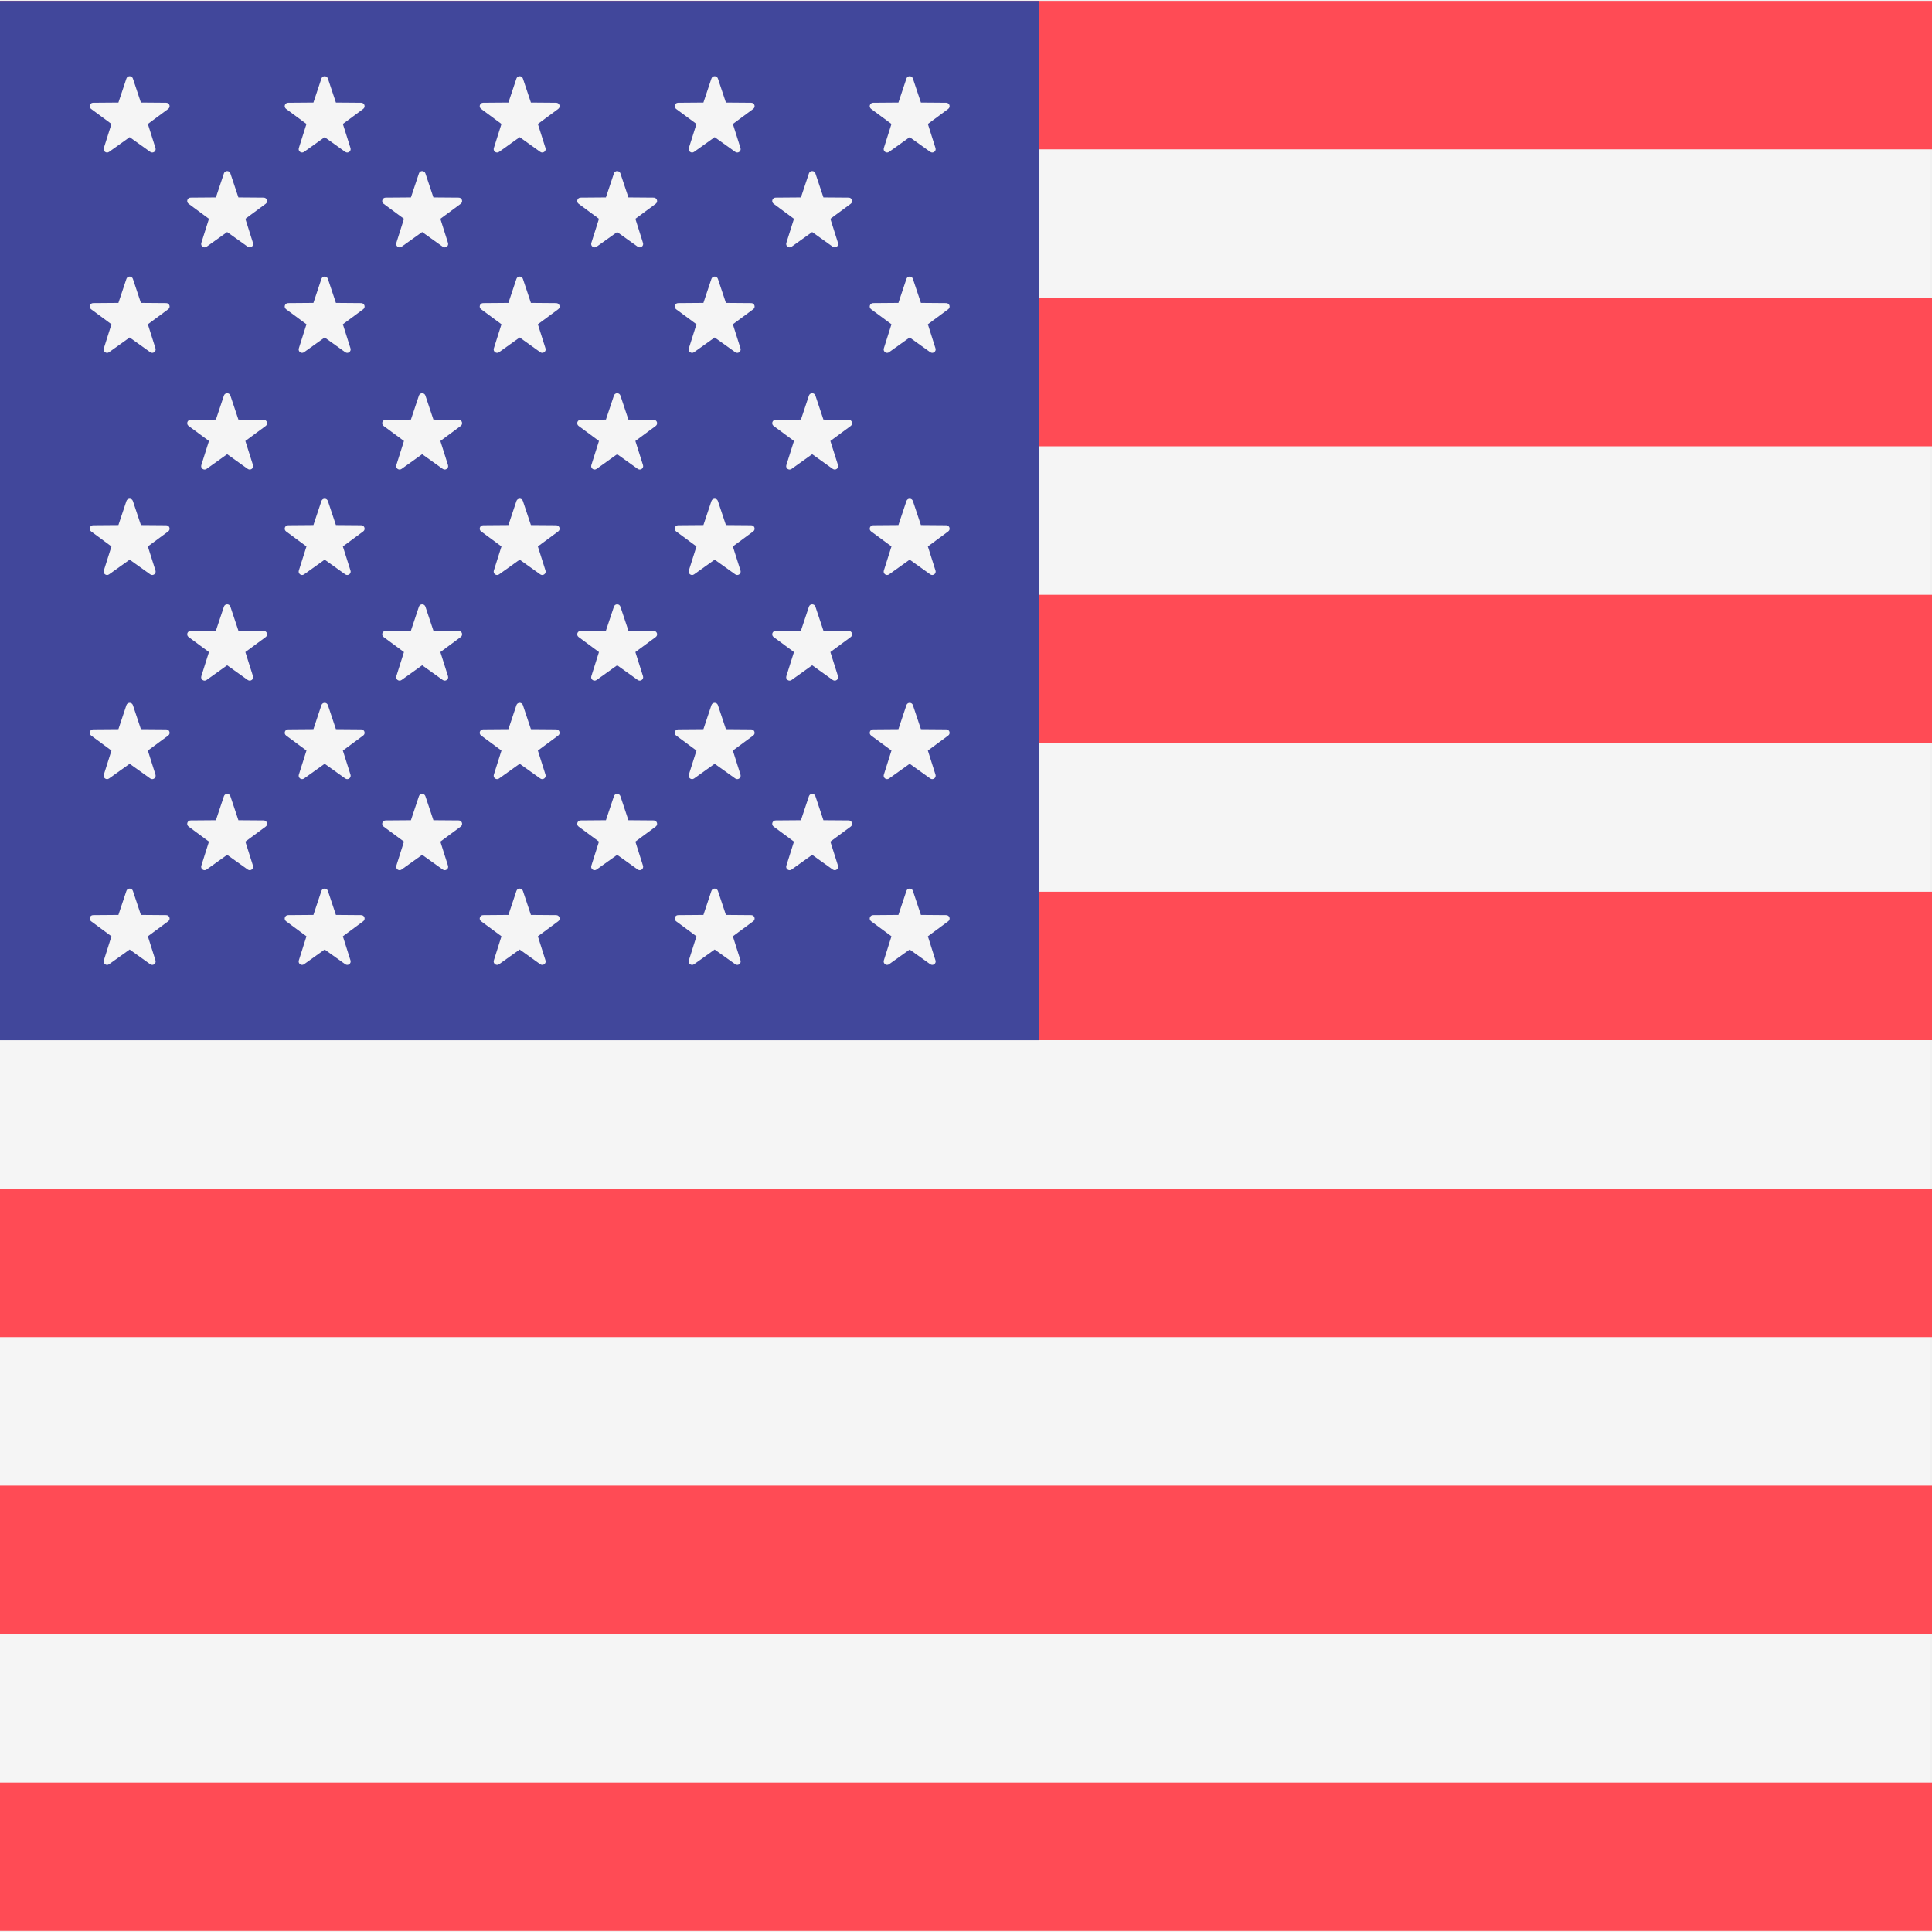
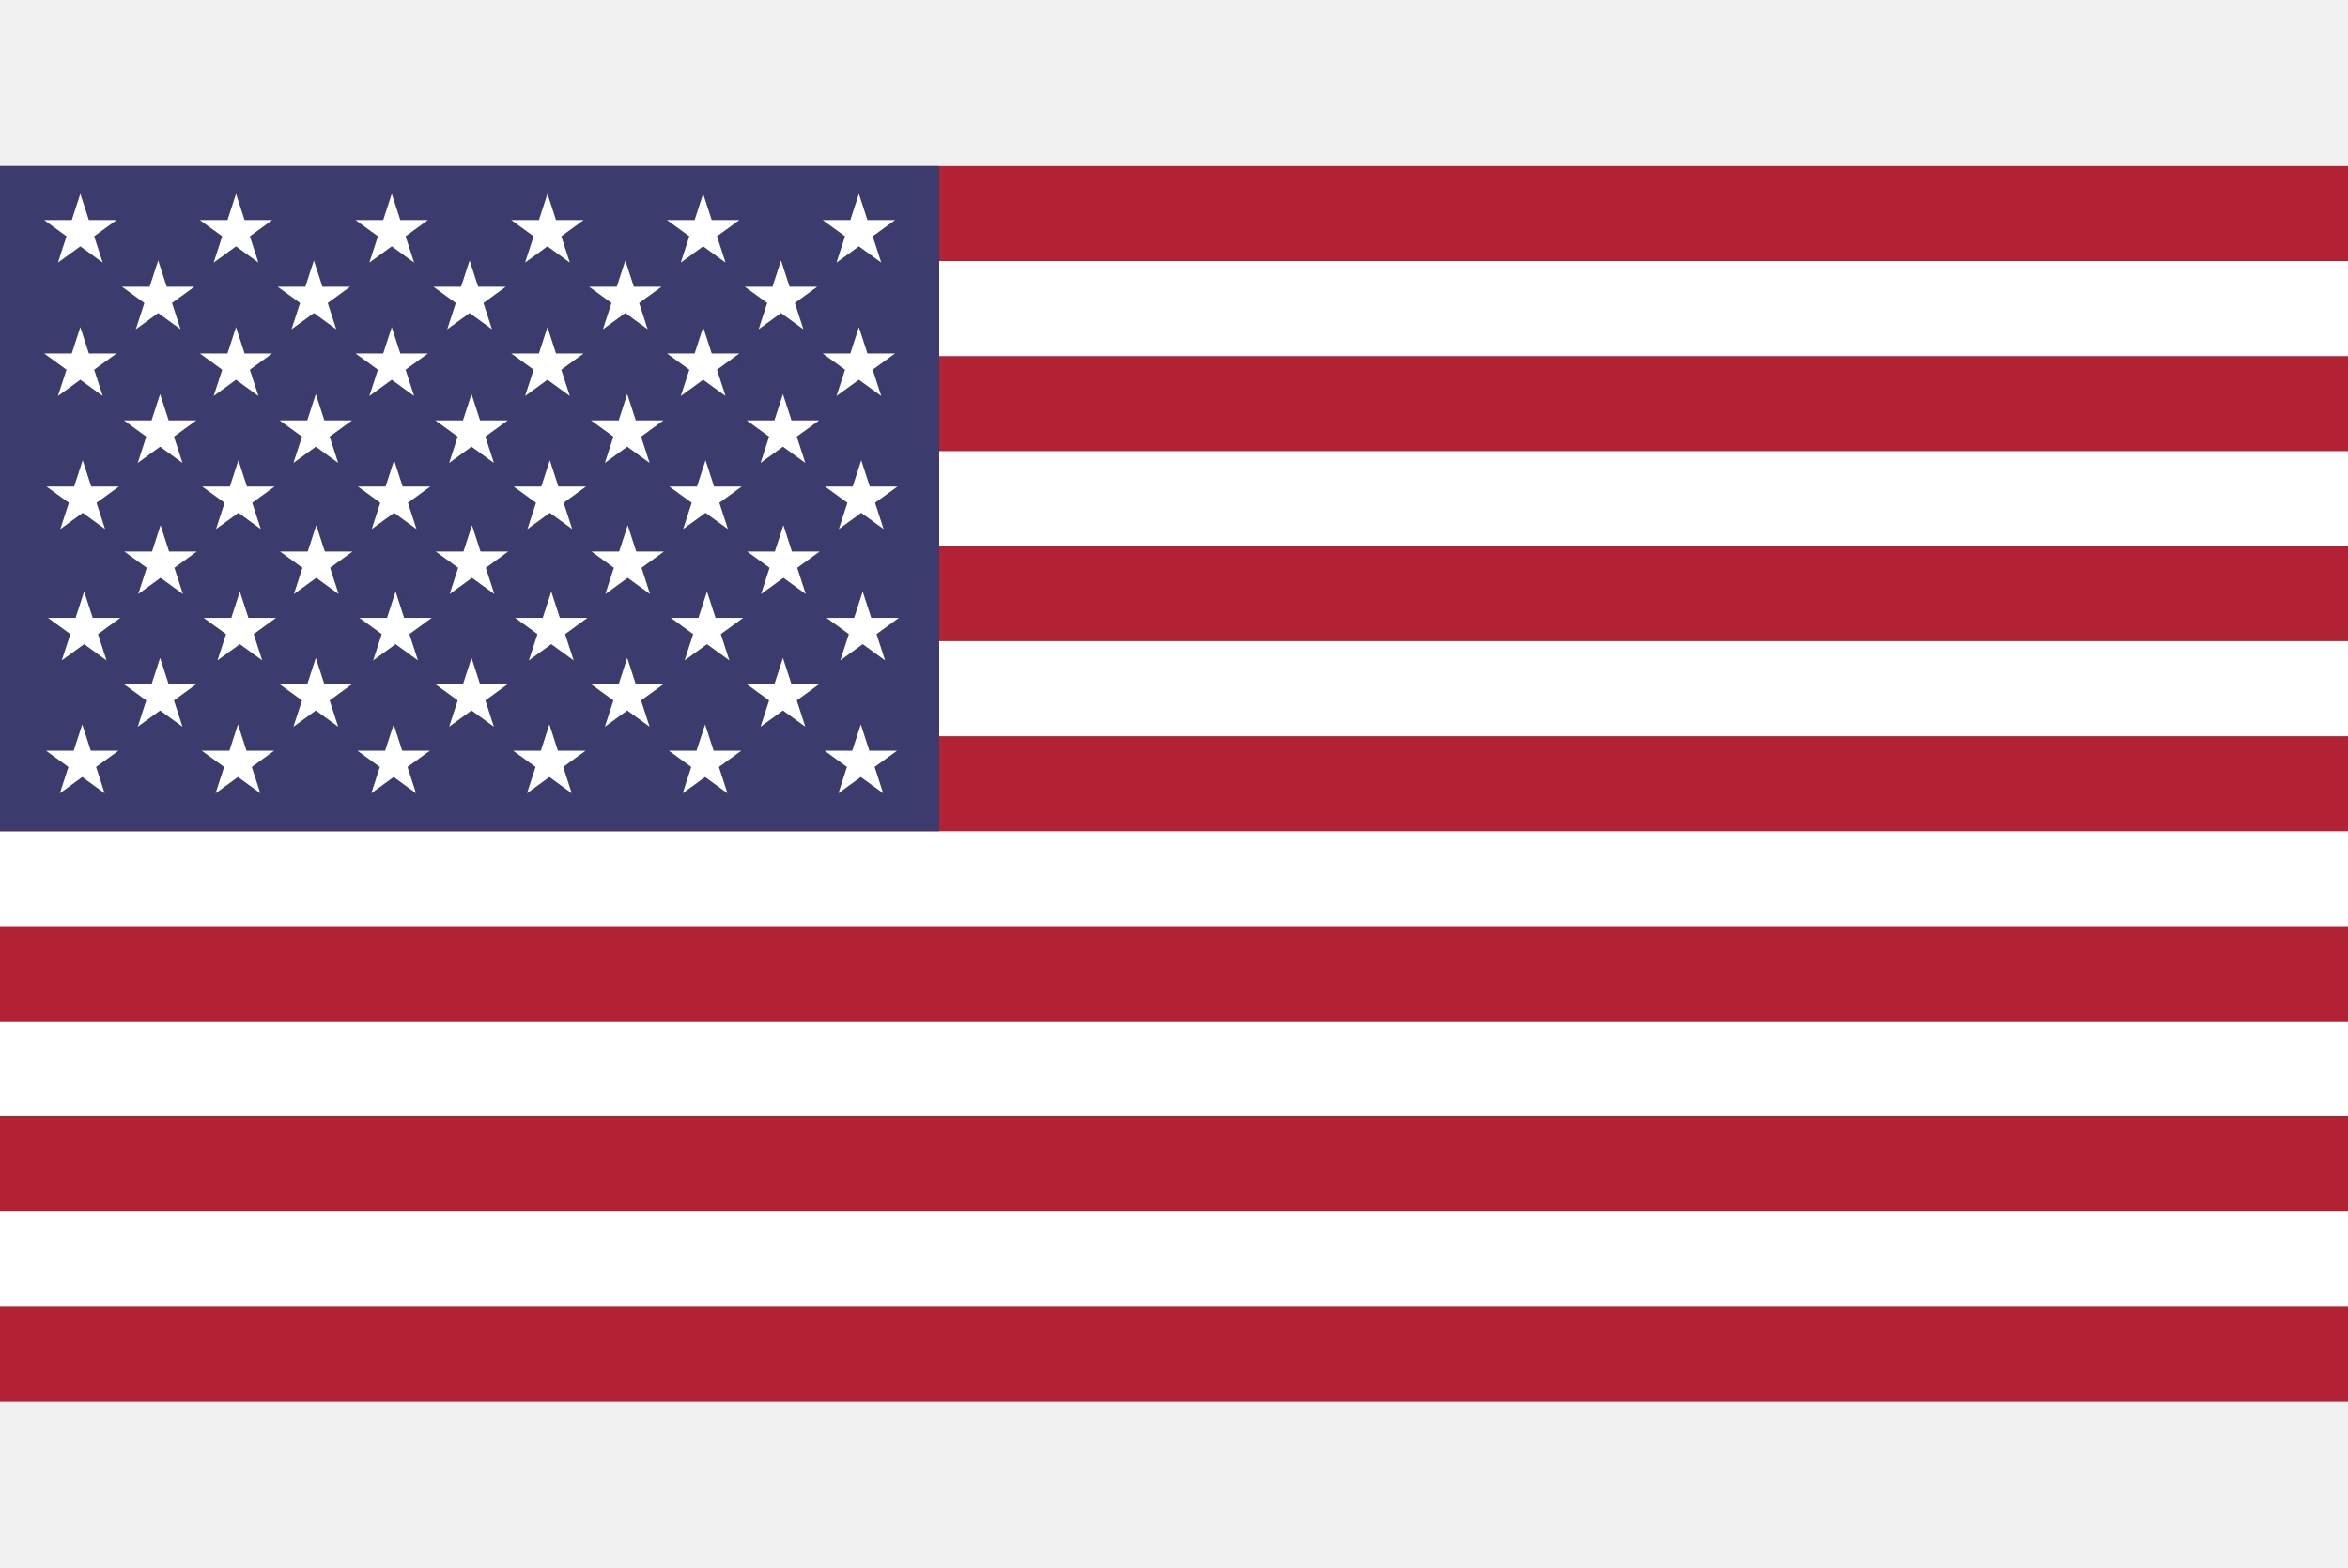
- <svg xmlns="http://www.w3.org/2000/svg" version="1.1" id="Layer_1" x="0px" y="0px" viewBox="0 0 512 512" style="enable-background:new 0 0 512 512;" xml:space="preserve">
-   <rect y="0.235" style="fill:#F5F5F5;" width="511.53" height="511.53" />
-   <g>
-     <rect y="0.235" style="fill:#FF4B55;" width="512" height="39.34" />
-     <rect y="157.63" style="fill:#FF4B55;" width="512" height="39.34" />
-     <rect y="78.935" style="fill:#FF4B55;" width="512" height="39.34" />
-     <rect y="236.32" style="fill:#FF4B55;" width="512" height="39.34" />
-     <rect y="393.71" style="fill:#FF4B55;" width="512" height="39.34" />
-     <rect y="472.41" style="fill:#FF4B55;" width="512" height="39.34" />
-     <rect y="315.02" style="fill:#FF4B55;" width="512" height="39.34" />
+ <svg xmlns="http://www.w3.org/2000/svg" width="301" height="201" viewBox="0 0 300 159">
+   <g fill="none">
+     <path fill="#FFF" d="M0 .552h300v157.895H0z" />
+     <path fill="#B22234" d="M0 .552h300v12.146H0zM0 24.844h300V36.99H0zM0 49.135h300v12.146H0zM0 73.427h300v12.146H0zM0 97.718h300v12.146H0zM0 122.01h300v12.146H0zM0 146.301h300v12.146H0z" />
+     <path fill="#3C3B6E" d="M0 .552h120v85.02H0z" />
+     <path fill="#FFF" d="M5.638 7.454l2.859 2.077-1.092 3.361 2.858-2.077 2.859 2.077-1.092-3.361 2.858-2.077h-3.533l-1.092-3.36-1.092 3.36zM25.533 7.454l2.858 2.077-1.092 3.361 2.859-2.077 2.859 2.077-1.092-3.361 2.858-2.077H31.25l-1.092-3.36-1.092 3.36zM45.428 7.454l2.858 2.077-1.092 3.361 2.859-2.077 2.858 2.077-1.092-3.361 2.859-2.077h-3.533l-1.092-3.36-1.092 3.36zM65.323 7.454l2.858 2.077-1.092 3.361 2.859-2.077 2.858 2.077-1.092-3.361 2.859-2.077h-3.534l-1.091-3.36-1.092 3.36zM85.217 7.454l2.859 2.077-1.092 3.361 2.858-2.077 2.859 2.077-1.092-3.361 2.858-2.077h-3.533l-1.092-3.36-1.092 3.36zM105.112 7.454l2.858 2.077-1.092 3.361 2.859-2.077 2.858 2.077-1.092-3.361 2.859-2.077h-3.533l-1.092-3.36-1.092 3.36zM15.585 15.981l2.859 2.077-1.092 3.36 2.859-2.077 2.858 2.077-1.092-3.36 2.859-2.077h-3.534l-1.091-3.361-1.092 3.361zM35.48 15.981l2.859 2.077-1.092 3.36 2.858-2.077 2.859 2.077-1.092-3.36 2.858-2.077h-3.533l-1.092-3.361-1.092 3.361zM55.375 15.981l2.859 2.077-1.092 3.36L60 19.341l2.859 2.077-1.092-3.36 2.858-2.077h-3.533L60 12.62l-1.092 3.361zM75.27 15.981l2.858 2.077-1.092 3.36 2.859-2.077 2.858 2.077-1.092-3.36 2.859-2.077h-3.533l-1.092-3.361-1.092 3.361zM95.164 15.981l2.859 2.077-1.092 3.36 2.858-2.077 2.859 2.077-1.092-3.36 2.858-2.077h-3.533l-1.092-3.361-1.091 3.361zM5.638 24.507l2.859 2.077-1.092 3.361 2.858-2.077 2.859 2.077-1.092-3.361 2.858-2.077h-3.533l-1.092-3.36-1.092 3.36zM25.533 24.507l2.858 2.077-1.092 3.361 2.859-2.077 2.859 2.077-1.092-3.361 2.858-2.077H31.25l-1.092-3.36-1.092 3.36zM45.428 24.507l2.858 2.077-1.092 3.361 2.859-2.077 2.858 2.077-1.092-3.361 2.859-2.077h-3.533l-1.092-3.36-1.092 3.36zM65.323 24.507l2.858 2.077-1.092 3.361 2.859-2.077 2.858 2.077-1.092-3.361 2.859-2.077h-3.534l-1.091-3.36-1.092 3.36zM85.217 24.507l2.859 2.077-1.092 3.361 2.858-2.077 2.859 2.077-1.092-3.361 2.858-2.077h-3.533l-1.092-3.36-1.092 3.36zM105.112 24.507l2.858 2.077-1.092 3.361 2.859-2.077 2.858 2.077-1.092-3.361 2.859-2.077h-3.533l-1.092-3.36-1.092 3.36zM15.831 33.062l2.858 2.077-1.091 3.36 2.858-2.077 2.859 2.077-1.092-3.361 2.858-2.076h-3.533l-1.092-3.361-1.092 3.361zM35.726 33.062l2.858 2.077-1.092 3.36 2.859-2.077 2.858 2.077-1.092-3.361 2.859-2.076h-3.533l-1.092-3.361-1.092 3.361zM55.621 33.062l2.858 2.077-1.092 3.36 2.859-2.077 2.858 2.077-1.092-3.361 2.859-2.076h-3.534l-1.091-3.361-1.092 3.361zM75.515 33.062l2.859 2.077-1.092 3.36 2.858-2.077 2.859 2.077-1.092-3.361 2.858-2.076h-3.533l-1.092-3.361-1.092 3.361zM95.41 33.062l2.858 2.077-1.092 3.36 2.859-2.077 2.858 2.077-1.092-3.361 2.859-2.076h-3.533l-1.092-3.361-1.092 3.361zM5.94 41.517l2.859 2.076-1.092 3.361 2.858-2.077 2.859 2.077-1.092-3.361 2.858-2.076h-3.533l-1.092-3.361-1.092 3.361zM25.835 41.517l2.858 2.076-1.092 3.361 2.859-2.077 2.858 2.077-1.091-3.361 2.858-2.076h-3.533l-1.092-3.361-1.092 3.361zM45.73 41.517l2.858 2.076-1.092 3.361 2.859-2.077 2.858 2.077-1.092-3.361 2.859-2.076h-3.533l-1.092-3.361-1.092 3.361zM65.624 41.517l2.859 2.076-1.092 3.361 2.858-2.077 2.859 2.077-1.092-3.361 2.859-2.076h-3.534l-1.092-3.361-1.091 3.361zM85.519 41.517l2.858 2.076-1.091 3.361 2.858-2.077 2.859 2.077-1.092-3.361 2.858-2.076h-3.533l-1.092-3.361-1.092 3.361zM105.414 41.517l2.858 2.076-1.092 3.361 2.859-2.077 2.858 2.077-1.092-3.361 2.859-2.076h-3.533l-1.092-3.361-1.092 3.361zM6.127 58.299l2.858 2.077-1.092 3.361 2.859-2.077 2.858 2.077-1.092-3.361 2.859-2.077h-3.533l-1.092-3.36-1.092 3.36zM26.021 58.299l2.859 2.077-1.092 3.361 2.858-2.077 2.859 2.077-1.092-3.361 2.858-2.077h-3.533l-1.092-3.36-1.092 3.36zM45.916 58.299l2.858 2.077-1.091 3.361 2.858-2.077 2.859 2.077-1.092-3.361 2.858-2.077h-3.533l-1.092-3.36-1.092 3.36zM65.811 58.299l2.858 2.077-1.092 3.361 2.859-2.077 2.858 2.077-1.091-3.361 2.858-2.077h-3.533l-1.092-3.36-1.092 3.36zM85.705 58.299l2.859 2.077-1.092 3.361 2.858-2.077 2.859 2.077-1.092-3.361 2.859-2.077h-3.534l-1.092-3.36-1.091 3.36zM105.6 58.299l2.858 2.077-1.091 3.361 2.858-2.077 2.859 2.077-1.092-3.361 2.858-2.077h-3.533l-1.092-3.36-1.092 3.36zM5.884 75.279l2.858 2.077-1.092 3.361 2.859-2.077 2.858 2.077-1.092-3.361 2.859-2.077H11.6l-1.091-3.36-1.092 3.36zM25.778 75.279l2.859 2.077-1.092 3.361 2.858-2.077 2.859 2.077-1.092-3.361 2.858-2.077h-3.533l-1.092-3.36-1.092 3.36zM45.673 75.279l2.858 2.077-1.091 3.361 2.858-2.077 2.859 2.077-1.092-3.361 2.858-2.077H51.39l-1.092-3.36-1.092 3.36zM65.568 75.279l2.858 2.077-1.092 3.361 2.859-2.077 2.858 2.077-1.091-3.361 2.858-2.077h-3.533l-1.092-3.36-1.092 3.36zM85.462 75.279l2.859 2.077-1.092 3.361 2.858-2.077 2.859 2.077-1.092-3.361 2.859-2.077h-3.534l-1.092-3.36-1.091 3.36zM105.357 75.279l2.858 2.077-1.091 3.361 2.858-2.077 2.859 2.077-1.092-3.361 2.858-2.077h-3.533l-1.092-3.36-1.092 3.36zM15.89 49.824l2.858 2.077-1.091 3.36 2.858-2.077 2.859 2.077-1.092-3.36 2.858-2.077h-3.533l-1.092-3.361-1.092 3.361zM35.785 49.824l2.858 2.077-1.092 3.36 2.859-2.077 2.858 2.077-1.091-3.36 2.858-2.077h-3.533l-1.092-3.361-1.092 3.361zM55.68 49.824l2.858 2.077-1.092 3.36 2.859-2.077 2.858 2.077-1.092-3.36 2.859-2.077h-3.533l-1.092-3.361-1.092 3.361zM75.574 49.824l2.859 2.077-1.092 3.36 2.858-2.077 2.859 2.077-1.092-3.36 2.858-2.077h-3.533l-1.092-3.361-1.092 3.361zM95.469 49.824l2.858 2.077-1.092 3.36 2.859-2.077 2.858 2.077-1.091-3.36 2.858-2.077h-3.533l-1.092-3.361-1.092 3.361zM15.831 66.777l2.859 2.077-1.092 3.361 2.858-2.077 2.859 2.077-1.092-3.361 2.858-2.077h-3.533l-1.092-3.36-1.092 3.36zM35.726 66.777l2.858 2.077-1.092 3.361 2.859-2.077 2.859 2.077-1.092-3.361 2.858-2.077h-3.533l-1.092-3.36-1.092 3.36zM55.621 66.777l2.858 2.077-1.092 3.361 2.859-2.077 2.858 2.077-1.092-3.361 2.859-2.077h-3.533l-1.092-3.36-1.092 3.36zM75.515 66.777l2.859 2.077-1.092 3.361 2.858-2.077 2.859 2.077-1.092-3.361 2.858-2.077h-3.533l-1.092-3.36-1.092 3.36zM95.41 66.777l2.858 2.077-1.092 3.361 2.859-2.077 2.858 2.077-1.091-3.361 2.858-2.077h-3.533l-1.092-3.36-1.092 3.36z" />
  </g>
-   <rect y="0.235" style="fill:#41479B;" width="275.44" height="275.44" />
-   <g>
-     <path style="fill:#F5F5F5;" d="M35.219,20.814l2.122,6.364l6.708,0.052c0.868,0.007,1.229,1.115,0.53,1.631l-5.396,3.985   l2.023,6.396c0.262,0.828-0.68,1.513-1.388,1.008l-5.458-3.901l-5.458,3.901c-0.706,0.506-1.649-0.18-1.388-1.008l2.023-6.396   l-5.396-3.985c-0.698-0.516-0.339-1.624,0.53-1.631l6.708-0.052l2.122-6.364C33.779,19.99,34.945,19.99,35.219,20.814z" />
-     <path style="fill:#F5F5F5;" d="M35.219,73.902l2.122,6.364l6.708,0.052c0.868,0.007,1.229,1.115,0.53,1.631l-5.396,3.985   l2.023,6.396c0.262,0.828-0.68,1.513-1.388,1.008l-5.458-3.901l-5.458,3.901c-0.706,0.506-1.649-0.18-1.388-1.008l2.023-6.396   l-5.396-3.985c-0.698-0.516-0.339-1.624,0.53-1.631l6.708-0.052l2.122-6.364C33.779,73.077,34.945,73.077,35.219,73.902z" />
-     <path style="fill:#F5F5F5;" d="M35.219,132.78l2.122,6.364l6.708,0.052c0.868,0.007,1.229,1.115,0.53,1.632l-5.396,3.985   l2.023,6.396c0.262,0.828-0.68,1.513-1.388,1.008l-5.458-3.901l-5.458,3.901c-0.706,0.506-1.649-0.18-1.388-1.008l2.023-6.396   l-5.396-3.985c-0.698-0.516-0.339-1.625,0.53-1.632l6.708-0.052l2.122-6.364C33.779,131.956,34.945,131.956,35.219,132.78z" />
-     <path style="fill:#F5F5F5;" d="M35.219,186.876l2.122,6.364l6.708,0.052c0.868,0.007,1.229,1.115,0.53,1.631l-5.396,3.985   l2.023,6.396c0.262,0.828-0.68,1.513-1.388,1.008l-5.458-3.901l-5.458,3.901c-0.706,0.506-1.649-0.18-1.388-1.008l2.023-6.396   l-5.396-3.985c-0.698-0.516-0.339-1.624,0.53-1.631l6.708-0.052l2.122-6.364C33.779,186.052,34.945,186.052,35.219,186.876z" />
-     <path style="fill:#F5F5F5;" d="M35.219,236.102l2.122,6.364l6.708,0.052c0.868,0.007,1.229,1.115,0.53,1.631l-5.396,3.985   l2.023,6.396c0.262,0.828-0.68,1.513-1.388,1.008l-5.458-3.901l-5.458,3.901c-0.706,0.506-1.649-0.18-1.388-1.008l2.023-6.396   l-5.396-3.985c-0.698-0.516-0.339-1.625,0.53-1.631l6.708-0.052l2.122-6.364C33.779,235.278,34.945,235.278,35.219,236.102z" />
-     <path style="fill:#F5F5F5;" d="M61.058,45.953l2.122,6.364l6.708,0.052c0.868,0.007,1.229,1.115,0.53,1.631l-5.396,3.985   l2.023,6.396c0.262,0.828-0.68,1.513-1.388,1.008l-5.458-3.901l-5.458,3.901c-0.706,0.506-1.649-0.18-1.388-1.008l2.023-6.396   L49.98,54c-0.698-0.516-0.339-1.624,0.53-1.631l6.708-0.052l2.122-6.364C59.618,45.129,60.784,45.129,61.058,45.953z" />
-     <path style="fill:#F5F5F5;" d="M61.058,104.832l2.122,6.364l6.708,0.052c0.868,0.007,1.229,1.115,0.53,1.631l-5.396,3.985   l2.023,6.396c0.262,0.828-0.68,1.513-1.388,1.008l-5.458-3.901l-5.458,3.901c-0.706,0.506-1.649-0.18-1.388-1.008l2.023-6.396   l-5.396-3.985c-0.698-0.516-0.339-1.624,0.53-1.631l6.708-0.052l2.122-6.364C59.618,104.008,60.784,104.008,61.058,104.832z" />
-     <path style="fill:#F5F5F5;" d="M61.058,160.771l2.122,6.364l6.708,0.052c0.868,0.007,1.229,1.115,0.53,1.631l-5.396,3.985   l2.023,6.396c0.262,0.828-0.68,1.513-1.388,1.008l-5.458-3.901l-5.458,3.901c-0.706,0.506-1.649-0.18-1.388-1.008l2.023-6.396   l-5.396-3.985c-0.698-0.516-0.339-1.624,0.53-1.631l6.708-0.052l2.122-6.364C59.618,159.948,60.784,159.948,61.058,160.771z" />
-     <path style="fill:#F5F5F5;" d="M61.058,211.007l2.122,6.364l6.708,0.052c0.868,0.007,1.229,1.115,0.53,1.631l-5.396,3.985   l2.023,6.396c0.262,0.828-0.68,1.513-1.388,1.008l-5.458-3.901l-5.458,3.901c-0.706,0.506-1.649-0.18-1.388-1.008l2.023-6.396   l-5.396-3.985c-0.698-0.516-0.339-1.624,0.53-1.631l6.708-0.052l2.122-6.364C59.618,210.182,60.784,210.182,61.058,211.007z" />
-     <path style="fill:#F5F5F5;" d="M86.898,20.814l2.122,6.364l6.708,0.052c0.868,0.007,1.229,1.115,0.53,1.631l-5.396,3.985   l2.023,6.396c0.262,0.828-0.68,1.513-1.388,1.008l-5.458-3.901l-5.458,3.901c-0.706,0.506-1.649-0.18-1.388-1.008l2.023-6.396   l-5.396-3.985c-0.698-0.516-0.339-1.624,0.53-1.631l6.708-0.052l2.122-6.364C85.458,19.99,86.623,19.99,86.898,20.814z" />
-     <path style="fill:#F5F5F5;" d="M86.898,73.902l2.122,6.364l6.708,0.052c0.868,0.007,1.229,1.115,0.53,1.631l-5.396,3.985   l2.023,6.396c0.262,0.828-0.68,1.513-1.388,1.008l-5.458-3.901l-5.458,3.901c-0.706,0.506-1.649-0.18-1.388-1.008l2.023-6.396   l-5.396-3.985c-0.698-0.516-0.339-1.624,0.53-1.631l6.708-0.052l2.122-6.364C85.458,73.077,86.623,73.077,86.898,73.902z" />
-     <path style="fill:#F5F5F5;" d="M86.898,132.78l2.122,6.364l6.708,0.052c0.868,0.007,1.229,1.115,0.53,1.632l-5.396,3.985   l2.023,6.396c0.262,0.828-0.68,1.513-1.388,1.008l-5.458-3.901l-5.458,3.901c-0.706,0.506-1.649-0.18-1.388-1.008l2.023-6.396   l-5.396-3.985c-0.698-0.516-0.339-1.625,0.53-1.632l6.708-0.052l2.122-6.364C85.458,131.956,86.623,131.956,86.898,132.78z" />
-     <path style="fill:#F5F5F5;" d="M86.898,186.876l2.122,6.364l6.708,0.052c0.868,0.007,1.229,1.115,0.53,1.631l-5.396,3.985   l2.023,6.396c0.262,0.828-0.68,1.513-1.388,1.008l-5.456-3.902l-5.458,3.901c-0.706,0.506-1.649-0.18-1.388-1.008l2.023-6.396   l-5.396-3.985c-0.698-0.516-0.339-1.624,0.53-1.631l6.708-0.052l2.122-6.364C85.458,186.052,86.623,186.052,86.898,186.876z" />
-     <path style="fill:#F5F5F5;" d="M86.898,236.102l2.122,6.364l6.708,0.052c0.868,0.007,1.229,1.115,0.53,1.631l-5.396,3.985   l2.023,6.396c0.262,0.828-0.68,1.513-1.388,1.008l-5.458-3.901l-5.458,3.901c-0.706,0.506-1.649-0.18-1.388-1.008l2.023-6.396   l-5.396-3.985c-0.698-0.516-0.339-1.625,0.53-1.631l6.708-0.052l2.122-6.364C85.458,235.278,86.623,235.278,86.898,236.102z" />
-     <path style="fill:#F5F5F5;" d="M112.737,45.953l2.122,6.364l6.708,0.052c0.868,0.007,1.229,1.115,0.53,1.631l-5.396,3.985   l2.023,6.396c0.262,0.828-0.68,1.513-1.388,1.008l-5.458-3.901l-5.458,3.901c-0.706,0.506-1.649-0.18-1.388-1.008l2.023-6.396   L101.659,54c-0.698-0.516-0.339-1.624,0.53-1.631l6.711-0.052l2.122-6.364C111.297,45.129,112.462,45.129,112.737,45.953z" />
-     <path style="fill:#F5F5F5;" d="M112.737,104.832l2.122,6.364l6.708,0.052c0.868,0.007,1.229,1.115,0.53,1.631l-5.396,3.985   l2.023,6.396c0.262,0.828-0.68,1.513-1.388,1.008l-5.458-3.901l-5.458,3.901c-0.706,0.506-1.649-0.18-1.388-1.008l2.023-6.396   l-5.396-3.985c-0.698-0.516-0.339-1.624,0.53-1.631l6.708-0.052l2.122-6.364C111.297,104.008,112.462,104.008,112.737,104.832z" />
-     <path style="fill:#F5F5F5;" d="M112.737,160.771l2.122,6.364l6.708,0.052c0.868,0.007,1.229,1.115,0.53,1.631l-5.396,3.985   l2.023,6.396c0.262,0.828-0.68,1.513-1.388,1.008l-5.458-3.901l-5.458,3.901c-0.706,0.506-1.649-0.18-1.388-1.008l2.023-6.396   l-5.396-3.985c-0.698-0.516-0.339-1.624,0.53-1.631l6.708-0.052l2.122-6.364C111.297,159.948,112.462,159.948,112.737,160.771z" />
-     <path style="fill:#F5F5F5;" d="M112.737,211.007l2.122,6.364l6.708,0.052c0.868,0.007,1.229,1.115,0.53,1.631l-5.396,3.985   l2.023,6.396c0.262,0.828-0.68,1.513-1.388,1.008l-5.458-3.901l-5.458,3.901c-0.706,0.506-1.649-0.18-1.388-1.008l2.023-6.396   l-5.396-3.985c-0.698-0.516-0.339-1.624,0.53-1.631l6.708-0.052l2.122-6.364C111.297,210.182,112.462,210.182,112.737,211.007z" />
-     <path style="fill:#F5F5F5;" d="M138.576,20.814l2.122,6.364l6.708,0.052c0.868,0.007,1.229,1.115,0.53,1.631l-5.396,3.985   l2.023,6.396c0.262,0.828-0.68,1.513-1.388,1.008l-5.458-3.901l-5.458,3.901c-0.706,0.506-1.649-0.18-1.388-1.008l2.023-6.396   l-5.396-3.985c-0.698-0.516-0.339-1.624,0.53-1.631l6.708-0.052l2.122-6.364C137.136,19.99,138.301,19.99,138.576,20.814z" />
-     <path style="fill:#F5F5F5;" d="M138.576,73.902l2.122,6.364l6.708,0.052c0.868,0.007,1.229,1.115,0.53,1.631l-5.396,3.985   l2.023,6.396c0.262,0.828-0.68,1.513-1.388,1.008l-5.458-3.901l-5.458,3.901c-0.706,0.506-1.649-0.18-1.388-1.008l2.023-6.396   l-5.396-3.985c-0.698-0.516-0.339-1.624,0.53-1.631l6.708-0.052l2.122-6.364C137.136,73.077,138.301,73.077,138.576,73.902z" />
-     <path style="fill:#F5F5F5;" d="M138.576,132.78l2.122,6.364l6.708,0.052c0.868,0.007,1.229,1.115,0.53,1.632l-5.396,3.985   l2.023,6.396c0.262,0.828-0.68,1.513-1.388,1.008l-5.458-3.901l-5.458,3.901c-0.706,0.506-1.649-0.18-1.388-1.008l2.023-6.396   l-5.396-3.985c-0.698-0.516-0.339-1.625,0.53-1.632l6.708-0.052l2.122-6.364C137.136,131.956,138.301,131.956,138.576,132.78z" />
-     <path style="fill:#F5F5F5;" d="M138.576,186.876l2.122,6.364l6.708,0.052c0.868,0.007,1.229,1.115,0.53,1.631l-5.396,3.985   l2.023,6.396c0.262,0.828-0.68,1.513-1.388,1.008l-5.458-3.901l-5.458,3.901c-0.706,0.506-1.649-0.18-1.388-1.008l2.023-6.396   l-5.396-3.985c-0.698-0.516-0.339-1.624,0.53-1.631l6.708-0.052l2.122-6.364C137.136,186.052,138.301,186.052,138.576,186.876z" />
-     <path style="fill:#F5F5F5;" d="M138.576,236.102l2.122,6.364l6.708,0.052c0.868,0.007,1.229,1.115,0.53,1.631l-5.396,3.985   l2.023,6.396c0.262,0.828-0.68,1.513-1.388,1.008l-5.458-3.901l-5.458,3.901c-0.706,0.506-1.649-0.18-1.388-1.008l2.023-6.396   l-5.396-3.985c-0.698-0.516-0.339-1.625,0.53-1.631l6.708-0.052l2.122-6.364C137.136,235.278,138.301,235.278,138.576,236.102z" />
-     <path style="fill:#F5F5F5;" d="M164.415,45.953l2.122,6.364l6.708,0.052c0.868,0.007,1.229,1.115,0.53,1.631l-5.396,3.985   l2.023,6.396c0.262,0.828-0.68,1.513-1.388,1.008l-5.458-3.901l-5.458,3.901c-0.706,0.506-1.649-0.18-1.388-1.008l2.023-6.396   L153.337,54c-0.698-0.516-0.339-1.624,0.529-1.631l6.708-0.052l2.122-6.364C162.975,45.129,164.14,45.129,164.415,45.953z" />
-     <path style="fill:#F5F5F5;" d="M164.415,104.832l2.122,6.364l6.708,0.052c0.868,0.007,1.229,1.115,0.53,1.631l-5.396,3.985   l2.023,6.396c0.262,0.828-0.68,1.513-1.388,1.008l-5.458-3.901l-5.458,3.901c-0.706,0.506-1.649-0.18-1.388-1.008l2.023-6.396   l-5.396-3.985c-0.698-0.516-0.339-1.624,0.529-1.631l6.708-0.052l2.122-6.364C162.975,104.008,164.14,104.008,164.415,104.832z" />
-     <path style="fill:#F5F5F5;" d="M164.415,160.771l2.122,6.364l6.708,0.052c0.868,0.007,1.229,1.115,0.53,1.631l-5.396,3.985   l2.023,6.396c0.262,0.828-0.68,1.513-1.388,1.008l-5.458-3.901l-5.458,3.901c-0.706,0.506-1.649-0.18-1.388-1.008l2.023-6.396   l-5.396-3.985c-0.698-0.516-0.339-1.624,0.529-1.631l6.708-0.052l2.122-6.364C162.975,159.948,164.14,159.948,164.415,160.771z" />
-     <path style="fill:#F5F5F5;" d="M164.415,211.007l2.122,6.364l6.708,0.052c0.868,0.007,1.229,1.115,0.53,1.631l-5.396,3.985   l2.023,6.396c0.262,0.828-0.68,1.513-1.388,1.008l-5.458-3.901l-5.458,3.901c-0.706,0.506-1.649-0.18-1.388-1.008l2.023-6.396   l-5.396-3.985c-0.698-0.516-0.339-1.624,0.529-1.631l6.708-0.052l2.122-6.364C162.975,210.182,164.14,210.182,164.415,211.007z" />
-     <path style="fill:#F5F5F5;" d="M190.254,20.814l2.122,6.364l6.708,0.052c0.868,0.007,1.229,1.115,0.53,1.631l-5.396,3.985   l2.023,6.396c0.262,0.828-0.68,1.513-1.388,1.008l-5.458-3.901l-5.458,3.901c-0.706,0.506-1.649-0.18-1.388-1.008l2.023-6.396   l-5.396-3.985c-0.698-0.516-0.339-1.624,0.53-1.631l6.708-0.052l2.122-6.364C188.814,19.99,189.979,19.99,190.254,20.814z" />
-     <path style="fill:#F5F5F5;" d="M190.254,73.902l2.122,6.364l6.708,0.052c0.868,0.007,1.229,1.115,0.53,1.631l-5.396,3.985   l2.023,6.396c0.262,0.828-0.68,1.513-1.388,1.008l-5.458-3.901l-5.458,3.901c-0.706,0.506-1.649-0.18-1.388-1.008l2.023-6.396   l-5.396-3.985c-0.698-0.516-0.339-1.624,0.53-1.631l6.708-0.052l2.122-6.364C188.814,73.077,189.979,73.077,190.254,73.902z" />
-     <path style="fill:#F5F5F5;" d="M190.254,132.78l2.122,6.364l6.708,0.052c0.868,0.007,1.229,1.115,0.53,1.632l-5.396,3.985   l2.023,6.396c0.262,0.828-0.68,1.513-1.388,1.008l-5.458-3.901l-5.458,3.901c-0.706,0.506-1.649-0.18-1.388-1.008l2.023-6.396   l-5.396-3.985c-0.698-0.516-0.339-1.625,0.53-1.632l6.708-0.052l2.122-6.364C188.814,131.956,189.979,131.956,190.254,132.78z" />
-     <path style="fill:#F5F5F5;" d="M190.254,186.876l2.122,6.364l6.708,0.052c0.868,0.007,1.229,1.115,0.53,1.631l-5.396,3.985   l2.023,6.396c0.262,0.828-0.68,1.513-1.388,1.008l-5.458-3.901l-5.458,3.901c-0.706,0.506-1.649-0.18-1.388-1.008l2.023-6.396   l-5.396-3.985c-0.698-0.516-0.339-1.624,0.53-1.631l6.708-0.052l2.122-6.364C188.814,186.052,189.979,186.052,190.254,186.876z" />
-     <path style="fill:#F5F5F5;" d="M190.254,236.102l2.122,6.364l6.708,0.052c0.868,0.007,1.229,1.115,0.53,1.631l-5.396,3.985   l2.023,6.396c0.262,0.828-0.68,1.513-1.388,1.008l-5.458-3.901l-5.458,3.901c-0.706,0.506-1.649-0.18-1.388-1.008l2.023-6.396   l-5.396-3.985c-0.698-0.516-0.339-1.625,0.53-1.631l6.708-0.052l2.122-6.364C188.814,235.278,189.979,235.278,190.254,236.102z" />
-     <path style="fill:#F5F5F5;" d="M216.094,45.953l2.122,6.364l6.708,0.052c0.868,0.007,1.229,1.115,0.53,1.631l-5.396,3.985   l2.023,6.396c0.262,0.828-0.68,1.513-1.388,1.008l-5.458-3.901l-5.458,3.901c-0.706,0.506-1.649-0.18-1.388-1.008l2.023-6.396   L205.016,54c-0.698-0.516-0.339-1.624,0.53-1.631l6.708-0.052l2.122-6.364C214.653,45.129,215.819,45.129,216.094,45.953z" />
-     <path style="fill:#F5F5F5;" d="M216.094,104.832l2.122,6.364l6.708,0.052c0.868,0.007,1.229,1.115,0.53,1.631l-5.396,3.985   l2.023,6.396c0.262,0.828-0.68,1.513-1.388,1.008l-5.458-3.901l-5.458,3.901c-0.706,0.506-1.649-0.18-1.388-1.008l2.023-6.396   l-5.396-3.985c-0.698-0.516-0.339-1.624,0.53-1.631l6.708-0.052l2.122-6.364C214.653,104.008,215.819,104.008,216.094,104.832z" />
-     <path style="fill:#F5F5F5;" d="M216.094,160.771l2.122,6.364l6.708,0.052c0.868,0.007,1.229,1.115,0.53,1.631l-5.396,3.985   l2.023,6.396c0.262,0.828-0.68,1.513-1.388,1.008l-5.458-3.901l-5.458,3.901c-0.706,0.506-1.649-0.18-1.388-1.008l2.023-6.396   l-5.396-3.985c-0.698-0.516-0.339-1.624,0.53-1.631l6.708-0.052l2.122-6.364C214.653,159.948,215.819,159.948,216.094,160.771z" />
-     <path style="fill:#F5F5F5;" d="M216.094,211.007l2.122,6.364l6.708,0.052c0.868,0.007,1.229,1.115,0.53,1.631l-5.396,3.985   l2.023,6.396c0.262,0.828-0.68,1.513-1.388,1.008l-5.458-3.901l-5.458,3.901c-0.706,0.506-1.649-0.18-1.388-1.008l2.023-6.396   l-5.396-3.985c-0.698-0.516-0.339-1.624,0.53-1.631l6.708-0.052l2.122-6.364C214.653,210.182,215.819,210.182,216.094,211.007z" />
-     <path style="fill:#F5F5F5;" d="M241.933,20.814l2.122,6.364l6.708,0.052c0.868,0.007,1.229,1.115,0.53,1.631l-5.396,3.985   l2.023,6.396c0.262,0.828-0.68,1.513-1.388,1.008l-5.458-3.901l-5.458,3.901c-0.706,0.506-1.649-0.18-1.388-1.008l2.023-6.396   l-5.396-3.985c-0.698-0.516-0.339-1.624,0.53-1.631l6.708-0.052l2.122-6.364C240.492,19.99,241.658,19.99,241.933,20.814z" />
-     <path style="fill:#F5F5F5;" d="M241.933,73.902l2.122,6.364l6.708,0.052c0.868,0.007,1.229,1.115,0.53,1.631l-5.396,3.985   l2.023,6.396c0.262,0.828-0.68,1.513-1.388,1.008l-5.458-3.901l-5.458,3.901c-0.706,0.506-1.649-0.18-1.388-1.008l2.023-6.396   l-5.396-3.985c-0.698-0.516-0.339-1.624,0.53-1.631l6.708-0.052l2.122-6.364C240.492,73.077,241.658,73.077,241.933,73.902z" />
-     <path style="fill:#F5F5F5;" d="M241.933,132.78l2.122,6.364l6.708,0.052c0.868,0.007,1.229,1.115,0.53,1.632l-5.396,3.985   l2.023,6.396c0.262,0.828-0.68,1.513-1.388,1.008l-5.458-3.901l-5.458,3.901c-0.706,0.506-1.649-0.18-1.388-1.008l2.023-6.396   l-5.396-3.985c-0.698-0.516-0.339-1.625,0.53-1.632l6.708-0.052l2.122-6.364C240.492,131.956,241.658,131.956,241.933,132.78z" />
-     <path style="fill:#F5F5F5;" d="M241.933,186.876l2.122,6.364l6.708,0.052c0.868,0.007,1.229,1.115,0.53,1.631l-5.396,3.985   l2.023,6.396c0.262,0.828-0.68,1.513-1.388,1.008l-5.458-3.901l-5.458,3.901c-0.706,0.506-1.649-0.18-1.388-1.008l2.023-6.396   l-5.396-3.985c-0.698-0.516-0.339-1.624,0.53-1.631l6.708-0.052l2.122-6.364C240.492,186.052,241.658,186.052,241.933,186.876z" />
-     <path style="fill:#F5F5F5;" d="M241.933,236.102l2.122,6.364l6.708,0.052c0.868,0.007,1.229,1.115,0.53,1.631l-5.396,3.985   l2.023,6.396c0.262,0.828-0.68,1.513-1.388,1.008l-5.458-3.901l-5.458,3.901c-0.706,0.506-1.649-0.18-1.388-1.008l2.023-6.396   l-5.396-3.985c-0.698-0.516-0.339-1.625,0.53-1.631l6.708-0.052l2.122-6.364C240.492,235.278,241.658,235.278,241.933,236.102z" />
-   </g>
-   <g>
- 	</g>
-   <g>
- 	</g>
-   <g>
- 	</g>
-   <g>
- 	</g>
-   <g>
- 	</g>
-   <g>
- 	</g>
-   <g>
- 	</g>
-   <g>
- 	</g>
-   <g>
- 	</g>
-   <g>
- 	</g>
-   <g>
- 	</g>
-   <g>
- 	</g>
-   <g>
- 	</g>
-   <g>
- 	</g>
-   <g>
- 	</g>
</svg>
